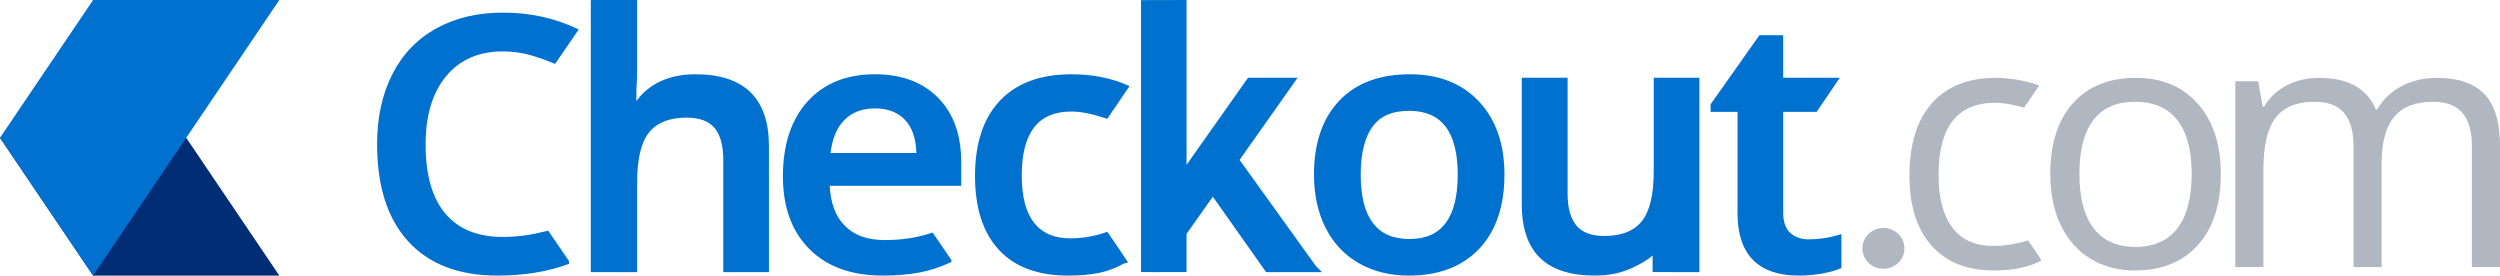
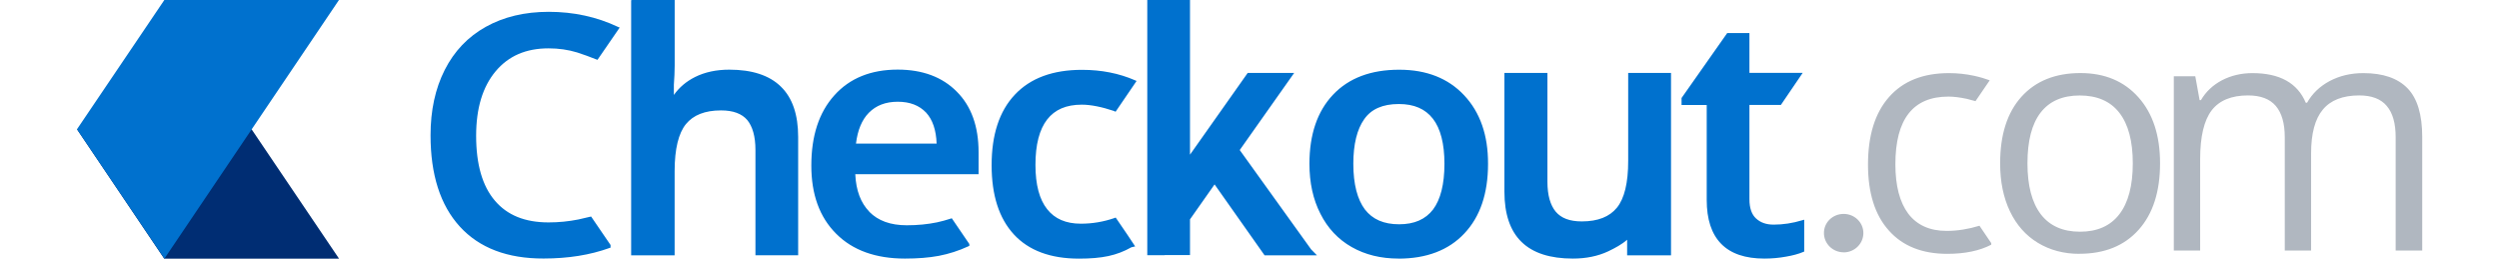
- <svg xmlns="http://www.w3.org/2000/svg" viewBox="0 0 4007.35 441.77">
-   <path fill-rule="evenodd" clip-rule="evenodd" fill="#002D73" d="M298.5 220.89l149.25 220.88h-298.5L0 220.89h298.5z" />
-   <path fill-rule="evenodd" clip-rule="evenodd" fill="#0071CE" d="M149.25 0h298.5l-298.5 441.75L0 220.88 149.25 0zM2899.59 383.69c16.12 0 32.23-2.45 48.39-7.35l3.65-1.11v54.49l-1.69.71c-7.72 3.26-17.5 5.92-29.37 8.07-11.91 2.15-24.25 3.23-37.01 3.23-32.32.02-57.13-8.27-73.74-25.21-16.6-16.93-24.68-42.08-24.67-74.96V179.3h-43.22v-12l78.28-110.83h38.11v68.1h90.89l-37.29 54.72h-53.61v161.16c.01 15.27 3.93 25.99 11.29 32.76l-1.93 1.98 1.93-1.98c7.57 6.96 17.36 10.46 29.99 10.48zm-218.33 52.46h-32.21v-26.68c-9.11 8.11-20.36 14.15-32.39 19.81-17.7 8.32-37.85 12.46-60.33 12.45-38.78.01-68.26-9.34-87.86-28.48-19.59-19.15-29.16-47.93-29.15-85.8V124.59h73.45v186.07c0 23.09 4.91 40.01 14.25 51.01 9.27 10.93 23.79 16.55 44.48 16.58 27.73-.03 47.41-7.93 60.05-23.46 12.62-15.47 19.32-42.29 19.29-80.39V124.59h73.17V436.2h-42.71l-.04-.05zm-423.08 5.59c-30 0-56.68-6.56-79.85-19.75-23.19-13.18-41.07-32.18-53.48-56.79-12.43-24.61-18.61-53.09-18.61-85.35-.01-50.08 13.32-89.62 40.24-118.11 26.92-28.51 64.98-42.71 113.41-42.68 46.38-.03 83.59 14.53 110.84 43.66 27.27 29.1 40.82 68.32 40.8 117.13.01 50.46-13.41 90.27-40.52 118.94-27.08 28.68-64.96 42.98-112.83 42.95zm58.86-238.96c-12.92-16.73-31.97-25.09-58.29-25.14-13.82 0-25.58 2.22-35.37 6.54-9.79 4.33-17.63 10.75-23.71 19.4-12.24 17.41-18.56 42.8-18.55 76.25-.01 35.02 6.73 60.96 19.7 77.89 12.97 16.91 32.09 25.35 58.5 25.4 26.11-.05 45-8.48 57.84-25.39 12.83-16.94 19.5-42.88 19.49-77.91.02-34.63-6.69-60.28-19.61-77.04zm-207.88 223.46l9.84 9.96h-87l-.04-.05h-2.49l-85.39-120.89-42.13 59.65v61.24h-43.22l-.01.02-21.36-.02h-8.43V.16h8.42l64.62-.15V264.2l98.61-139.61h79.41l-93.03 131.71 122.2 169.94zM1772.82 189.8c-22.1-7.36-40.75-11.05-55.69-11.04-26.8.05-46.22 8.47-59.37 25.29-13.15 16.85-19.98 42.63-19.97 77.46-.01 34 6.79 59.19 19.89 75.71 13.12 16.53 32.01 24.77 57.74 24.82 19.9 0 39.03-3.3 57.48-9.76l2.07-.73 19.59 28.61 13.74 20.6-6.46 1.51c-12.27 6.97-25.39 11.97-39.31 14.98-13.92 3.01-30.66 4.5-50.27 4.5-48.41.03-85.77-13.73-111.29-41.46-25.5-27.69-38.07-67.24-38.07-118.22-.01-51.91 13.15-92.26 39.8-120.59 26.66-28.36 65.25-42.44 114.99-42.41 33.15 0 63.15 5.89 89.91 17.65l3 1.32-35.75 52.46-2.03-.7zm-418.85 171.9c15.04 15.33 36.16 23.07 64.08 23.1 18.52 0 35.73-1.69 51.64-5.06 7.47-1.58 15.23-3.68 23.26-6.26l2.03-.66 30.07 43.9v3.25l-1.6.74c-16.61 7.66-33.44 13.09-50.48 16.27-17.01 3.17-36.36 4.75-58.06 4.75-49.75.03-89.16-14.1-117.51-42.49-28.37-28.36-42.45-67.44-42.44-116.64-.01-50.44 13.02-90.5 39.34-119.72 26.29-29.24 62.67-43.88 108.3-43.84 42.33-.03 76.26 12.51 101.06 37.66 24.83 25.13 37.15 59.73 37.13 103.2v37.88h-210.81c1.37 27.9 9.44 49.07 23.99 63.92zm115-116.42c-.79-23.49-6.92-41.01-18.07-52.88-11.66-12.38-27.5-18.59-48.3-18.63-20.8.03-37 6.29-49.35 18.81-11.8 12.01-19.2 29.49-21.94 52.7h137.66zm-309.61 10.86c.01-23.28-4.88-40.26-14.1-51.15-9.16-10.82-23.73-16.42-44.63-16.44-27.73.03-47.41 7.93-60.05 23.46-12.62 15.47-19.32 42.29-19.29 80.39v143.8h-72.88v-.05h-1.39V.16h1.39V.02h72.88v112.07c0 10.41-.45 21.28-1.25 32.5v17.65c9.13-12.97 21.24-23.25 36.23-30.71 16.77-8.35 36.27-12.48 58.39-12.48 38.79-.01 68.41 9.47 88.29 28.83 19.87 19.36 29.59 48.22 29.58 86.01V436.2h-73.17V256.14zM887.67 101.53c-10.55-4.37-21.53-8.35-32.95-11.9-15.45-4.8-31.71-7.21-48.8-7.21-38.66.05-68.53 13.11-90.56 39.41-21.99 26.32-33.14 62.81-33.15 109.84 0 49.29 10.77 86.17 31.85 110.93 21.1 24.77 51.4 37.17 91.86 37.21 17.56 0 34.54-1.69 50.94-5.06 6.53-1.34 13.2-2.88 19.96-4.53l1.92-.47 33.31 48.63v4.53l-1.82.66c-33.19 12.13-70.75 18.17-112.62 18.17-61.79.03-109.81-18.19-143.21-54.76-33.42-36.55-49.95-88.65-49.94-155.86 0-42.41 8.03-79.66 24.19-111.65 16.14-32 39.62-56.64 70.25-73.69 30.63-17.06 66.55-25.55 107.59-25.55 42.55 0 82.01 8.55 118.26 25.62l2.89 1.36-37.82 55.21-2.15-.89z" />
-   <path fill-rule="evenodd" clip-rule="evenodd" fill="#B0B7C0" d="M3962.29 428.11V234.32c0-23.73-5.07-41.54-15.2-53.41-10.14-11.87-25.88-17.8-47.23-17.8-28.05 0-48.77 8.07-62.16 24.19-13.39 16.13-20.09 40.95-20.09 74.47v166.34h-45.06V234.32c0-23.73-5.07-41.54-15.2-53.41-10.14-11.87-25.97-17.8-47.51-17.8-28.23 0-48.91 8.47-62.03 25.41-13.12 16.94-19.68 44.71-19.68 83.31v156.28h-45.06V130.22h36.65l7.33 40.77h2.17c8.5-14.49 20.49-25.82 35.97-33.97 15.48-8.16 32.8-12.23 51.98-12.23 46.51 0 76.91 16.85 91.21 50.56h2.17c8.86-15.58 21.72-27.9 38.55-36.96 16.83-9.06 36.01-13.59 57.55-13.59 33.66 0 58.86 8.66 75.6 25.96 16.74 17.3 25.11 44.98 25.11 83.03v194.34h-45.07zm-540.36 5.44c-26.6 0-50.22-6.25-70.85-18.75-20.63-12.5-36.56-30.44-47.78-53.82-11.22-23.37-16.83-50.73-16.83-82.08 0-48.56 12.12-86.39 36.38-113.48 24.25-27.09 57.91-40.63 100.98-40.63 41.62 0 74.69 13.86 99.22 41.58 24.52 27.72 36.78 65.23 36.78 112.53 0 48.56-12.21 86.48-36.65 113.75-24.43 27.26-58.18 40.9-101.25 40.9zm68.27-240.95c-15.3-19.66-37.87-29.49-67.73-29.49-29.5 0-51.76 9.7-66.78 29.08-15.02 19.39-22.53 48.29-22.53 86.7 0 38.05 7.6 67.04 22.8 86.97 15.2 19.93 37.55 29.9 67.05 29.9 29.49 0 51.89-9.92 67.19-29.76 15.29-19.84 22.94-48.88 22.94-87.11 0-37.86-7.65-66.63-22.94-86.29zm-294.03 240.95c-43.07 0-76.42-13.27-100.03-39.82-23.62-26.54-35.43-64.1-35.43-112.66 0-49.83 11.99-88.33 35.97-115.51 23.98-27.18 58.13-40.77 102.48-40.77 14.29 0 28.59 1.54 42.89 4.62 10.55 2.28 19.41 4.85 26.61 7.72l-24.27 35.48c-4.86-1.43-9.87-2.76-15.1-3.92-11.76-2.62-22.17-3.94-31.22-3.94-60.45 0-90.67 38.59-90.67 115.79 0 36.6 7.37 64.69 22.12 84.26 14.75 19.57 36.6 29.35 65.56 29.35 18.27 0 36.89-2.93 55.84-8.73l20.24 29.58h.19v3.06c-19.89 10.32-44.96 15.49-75.18 15.49zm-177.15-2.69c-18.61 0-33.69-14.65-33.69-32.72s15.08-32.72 33.69-32.72 33.69 14.65 33.69 32.72-15.08 32.72-33.69 32.72z" />
+ <svg xmlns="http://www.w3.org/2000/svg" width="145" height="15" viewBox="0 0 4007.35 441.77">
+   <path fill="#002D73" d="M298.5 221l149.3 220.8H149L0 220.8h298.5z" />
+   <path fill="#0071CE" d="M149.3 0h298.4L149.4 441.8 0 220.8 149.3 0zm2750.3 383.7c16 0 32.2-2.5 48.4-7.4l3.6-1v54.4l-1.7.7c-7.8 3.3-17.6 6-29.4 8-12 2.2-24.3 3.3-37 3.3-32.4 0-57.2-8.2-73.8-25.2-16.6-17-24.7-42-24.7-75V179.4h-43v-12L2820 56.5h38v68h91l-37.3 54.8h-53.7v161.2c0 15.2 4 26 11.3 32.7l-2 2 2-2c7.6 7 17.4 10.5 30 10.5zm-218.3 52.5H2649v-26.7c-9 8-20.3 14-32.3 19.8-17.7 8.3-38 12.4-60.4 12.4-38.7 0-68.2-9.3-87.8-28.5-19.6-19-29.2-48-29.2-85.8V124.6h73.5v186c0 23 5 40 14.2 51 9.3 11 23.8 16.6 44.5 16.6 27.7 0 47.4-8 60-23.4 12.7-15.5 19.4-42.3 19.3-80.4V124.6h73.2v311.6h-42.7zm-423 5.5c-30 0-56.8-6.5-80-19.7-23.2-13.2-41-32.2-53.4-56.8-12.6-24.6-18.8-53-18.8-85.4 0-50 13.4-89.6 40.3-118 27-28.6 65-42.8 113.4-42.7 46.3 0 83.5 14.6 110.7 43.7 27.3 29 41 68.3 40.8 117 0 50.6-13.4 90.4-40.5 119-27 28.8-65 43-112.8 43zm58.7-239c-13-16.7-32-25-58.2-25-14 0-25.6 2.2-35.4 6.5-9.8 4.3-17.6 10.7-23.7 19.4-12.3 17.4-18.6 42.8-18.6 76.2 0 35 7 61 19.8 78 13 16.8 32 25.3 58.5 25.3 26 0 45-8.4 58-25.3 12.7-17 19.4-43 19.4-78 0-34.5-6.7-60.2-19.7-77zm-207.8 223.5l9.8 10h-89.5L1944 315l-42 59.7v61h-43.3v.2H1829V0h8.4L1902 0v264.2l98.6-139.6h79.4l-93 131.7 122.2 170zm-336.4-236.4c-22-7.4-40.7-11-55.7-11-26.7 0-46 8.4-59.2 25.3-13.2 17-20 42.7-20 77.5 0 34 6.8 59.2 20 75.7 13 16.5 32 24.8 57.6 24.8 20 0 39-3.3 57.5-9.7l2-.8 19.6 28.7 13.7 20.6-6.5 1.5c-12.2 7-25.4 12-39.3 15-14 3-30.6 4.4-50.2 4.4-48.4 0-85.8-13.7-111.3-41.4s-38-67.2-38-118.2c0-51.8 13-92.2 39.7-120.5 26.7-28.4 65.3-42.5 115-42.4 33 0 63 6 90 17.7l3 1.3-35.8 52.5-2.2-.7zm-418.8 172c15 15.2 36 23 64 23 18.6 0 35.8-1.7 51.7-5 7.5-1.6 15.2-3.7 23.2-6.3l2-.7 30 44v3.2l-1.6.7c-16.6 7.7-33.4 13-50.4 16.3-17 3.2-36.4 4.7-58 4.7-49.8 0-89.3-14-117.6-42.5-28.4-28.3-42.5-67.4-42.4-116.6 0-50.4 13-90.5 39.3-119.7 26.3-29.4 62.7-44 108.3-44 42.3 0 76.3 12.6 101 37.7 25 25 37.2 59.7 37.2 103.2v37.8H1330c1.3 28 9.4 49 24 64zm115-116.5c-.8-23.5-7-41-18-53-11.8-12.3-27.6-18.5-48.4-18.5-20.8 0-37 6.3-49.4 18.8-11.8 12-19.2 29.5-22 52.7H1469zM1159.4 256c0-23-5-40-14-51-9.3-10.8-24-16.4-44.8-16.4-27.7 0-47.4 8-60 23.4-12.6 15.5-19.3 42.3-19.3 80.4v143.8H947V.2h1.4V0h73v112c0 10.5-.6 21.4-1.4 32.6v17.6c9.2-13 21.3-23.2 36.3-30.7 16.7-8.3 36.2-12.5 58.4-12.5 38.7 0 68.4 9.5 88.2 29 19.8 19.2 29.5 48 29.5 86V436h-73v-180zM887.7 101.6c-10.6-4.3-21.6-8.3-33-12-15.4-4.7-31.7-7-48.8-7-38.7 0-68.6 13-90.6 39.3-22 26.4-33.2 62.8-33.2 110 0 49.2 10.8 86 32 110.8 21 24.8 51.3 37.2 91.7 37.2 17.5 0 34.5-1.7 51-5l19.8-4.6 2-.4 33.2 48.6v4.5l-1.8.6c-33.2 12-70.7 18-112.6 18-61.8.2-109.8-18-143.2-54.6-33.4-36.6-50-88.7-50-156 0-42.3 8-79.5 24.2-111.5s39.7-56.7 70.3-73.7c30.5-17 66.4-25.6 107.5-25.6 42.5 0 82 8.6 118.2 25.7l3 1.2-38 55.2-2-1z" />
+   <path fill="#B0B7C0" d="M3962.3 428V234.4c0-23.7-5-41.5-15.2-53.4-10-12-25.8-18-47-18-28.2 0-49 8.2-62.3 24.3-13.4 16-20 41-20 74.5V428h-45V234.4c0-23.7-5.2-41.5-15.3-53.4-10.2-12-26-18-47.6-18-28.2 0-49 8.6-62 25.5-13 17-19.7 44.7-19.7 83.3V428h-45V130.3h36.7l7.4 40.8h2.2c8.5-14.5 20.5-25.8 36-34 15.5-8 32.8-12.2 52-12.2 46.5 0 77 16.8 91.2 50.6h2.2c8.8-15.6 21.7-28 38.5-37 17-9 36-13.6 57.7-13.6 33.6 0 58.8 8.7 75.6 26 16.7 17.3 25 45 25 83V428h-45zm-540.4 5.6c-26.7 0-50.3-6.3-71-18.8-20.6-12.5-36.5-30.4-47.7-53.8-11.2-23.4-16.8-50.7-16.8-82 0-48.7 12-86.5 36.3-113.6 24.3-27 58-40.6 101-40.6 41.6 0 74.7 14 99.2 41.6 24.6 27.7 36.8 65.2 36.8 112.5 0 48.5-12.2 86.4-36.6 113.6-24.4 27.3-58.2 41-101.3 41zm68.2-241c-15.3-19.7-38-29.5-67.7-29.5-29.5 0-51.8 9.8-66.8 29.2s-22.5 48.3-22.5 86.7c0 38 7.6 67 22.8 87 15.2 19.8 37.5 29.8 67 29.8s52-10 67.2-29.8c15.3-19.8 23-49 23-87s-7.7-66.7-23-86.4zm-294 241c-43 0-76.4-13.3-100-40-23.7-26.4-35.5-64-35.5-112.5 0-49.8 12-88.3 36-115.4 24-27.2 58-40.8 102.5-40.8 14.3 0 28.6 1.5 43 4.6 10.4 2.3 19.3 5 26.5 7.7l-24.3 35.6-15-4c-12-2.5-22.3-3.8-31.3-3.8-60.4 0-90.6 38.5-90.6 115.7 0 36.6 7.4 64.7 22 84.3 15 19.6 36.7 29.4 65.7 29.4 18.3 0 37-3 56-8.8L3271 415h.2v3c-20 10.4-45 15.6-75.2 15.6zM3019 431c-18.6 0-33.7-14.8-33.7-33s15-32.6 33.7-32.6 33.7 14.7 33.7 32.7-15 33-33.7 33z" />
</svg>
